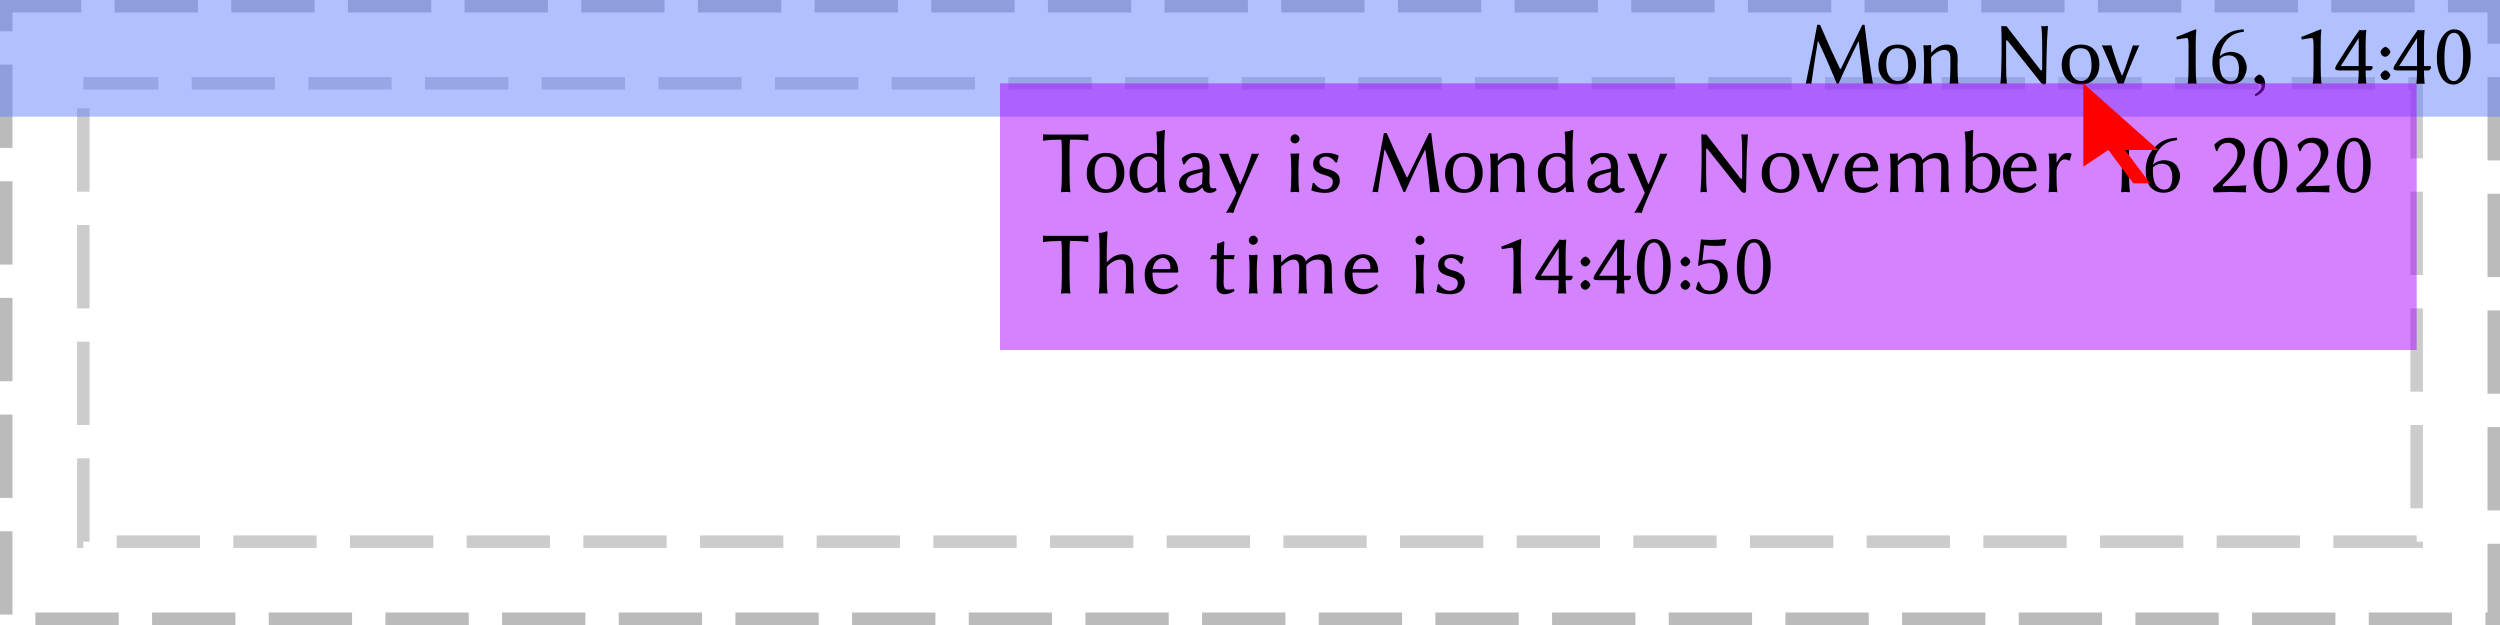
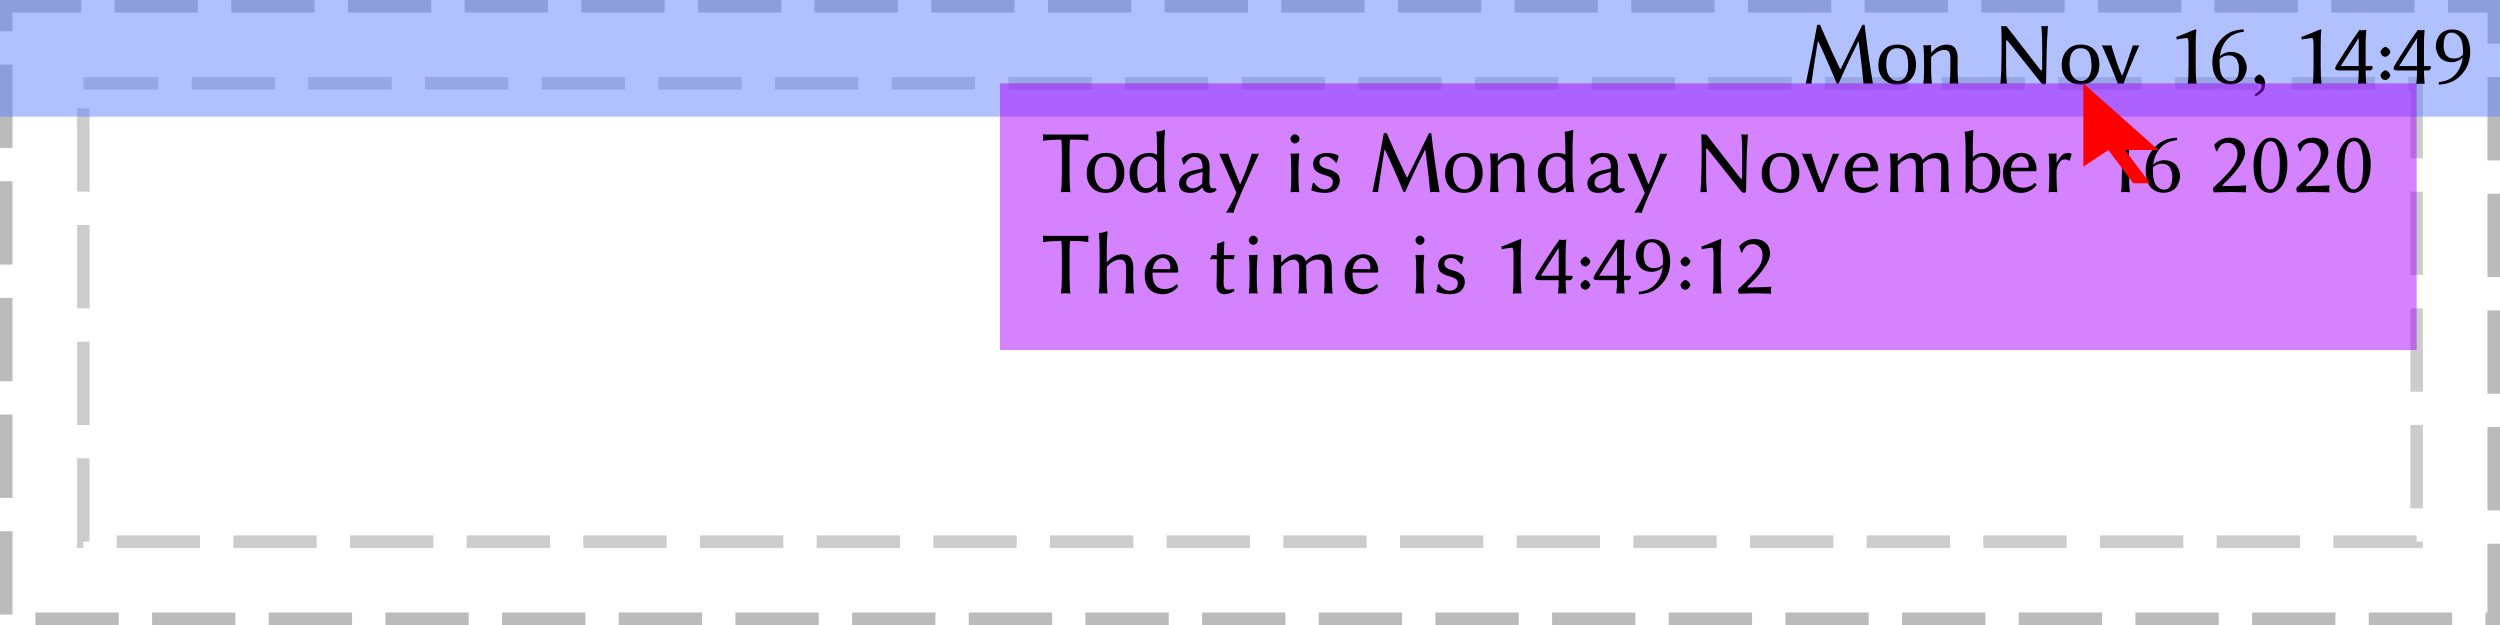
<svg xmlns="http://www.w3.org/2000/svg" xmlns:xlink="http://www.w3.org/1999/xlink" width="300pt" height="75pt" viewBox="0 0 300 75" version="1.1">
  <defs>
    <g>
      <symbol overflow="visible" id="glyph0-0">
        <path style="stroke:none;" d="M 0.531 -6.438 L 0.531 -1.016 L 2.344 -3.719 Z M 0.859 -0.531 L 4.484 -0.531 L 2.672 -3.25 Z M 2.984 -3.719 L 4.797 -1.016 L 4.797 -6.438 Z M 2.672 -4.203 L 4.484 -6.906 L 0.859 -6.906 Z M 0 0 L 0 -7.453 L 5.344 -7.453 L 5.344 0 Z M 0 0 " />
      </symbol>
      <symbol overflow="visible" id="glyph0-1">
        <path style="stroke:none;" d="" />
      </symbol>
      <symbol overflow="visible" id="glyph0-2">
        <path style="stroke:none;" d="M 2.062 -7.062 L 2.406 -7.062 C 3.258 -5.07 4.055 -3.312 4.797 -1.781 L 4.891 -1.766 L 7.484 -7.062 L 7.75 -7.062 C 8.031 -4.664 8.363 -2.301 8.75 0.031 C 8.645 0.008 8.445 0 8.156 0 C 7.914 0 7.738 0.008 7.625 0.031 C 7.508 -1.281 7.316 -2.973 7.047 -5.047 L 7 -5.047 C 6.188 -3.441 5.395 -1.758 4.625 0 L 4.422 0 C 3.648 -1.875 2.906 -3.566 2.188 -5.078 L 2.141 -5.078 C 1.816 -3.109 1.555 -1.406 1.359 0.031 C 1.273 0.008 1.164 0 1.031 0 C 0.875 0 0.758 0.008 0.688 0.031 C 1.258 -2.738 1.719 -5.102 2.062 -7.062 Z M 2.062 -7.062 " />
      </symbol>
      <symbol overflow="visible" id="glyph0-3">
        <path style="stroke:none;" d="M 0.406 -2.188 C 0.406 -2.938 0.613 -3.539 1.031 -4 C 1.445 -4.457 2.004 -4.688 2.703 -4.688 C 3.422 -4.688 3.969 -4.469 4.344 -4.031 C 4.727 -3.602 4.922 -3.02 4.922 -2.281 C 4.922 -1.57 4.719 -0.992 4.312 -0.547 C 3.914 -0.109 3.367 0.109 2.672 0.109 C 1.973 0.109 1.422 -0.109 1.016 -0.547 C 0.609 -0.984 0.406 -1.531 0.406 -2.188 Z M 2.641 -4.25 C 2.328 -4.25 2.066 -4.156 1.859 -3.969 C 1.66 -3.781 1.523 -3.551 1.453 -3.281 C 1.379 -3.008 1.344 -2.707 1.344 -2.375 C 1.344 -2.051 1.379 -1.742 1.453 -1.453 C 1.523 -1.172 1.672 -0.91 1.891 -0.672 C 2.117 -0.43 2.41 -0.312 2.766 -0.312 C 3.117 -0.312 3.41 -0.477 3.641 -0.812 C 3.867 -1.156 3.984 -1.582 3.984 -2.094 C 3.984 -2.812 3.891 -3.348 3.703 -3.703 C 3.516 -4.066 3.16 -4.25 2.641 -4.25 Z M 2.641 -4.25 " />
      </symbol>
      <symbol overflow="visible" id="glyph0-4">
        <path style="stroke:none;" d="M 4.906 -1.922 C 4.906 -1.109 4.938 -0.469 5 0 L 4.984 0.031 C 4.848 0.008 4.676 0 4.469 0 C 4.27 0 4.109 0.008 3.984 0.031 L 3.953 0 C 4.016 -0.477 4.047 -1.117 4.047 -1.922 L 4.047 -2.969 C 4.047 -3.383 3.988 -3.664 3.875 -3.812 C 3.77 -3.969 3.57 -4.047 3.281 -4.047 C 3.062 -4.047 2.812 -3.973 2.531 -3.828 C 2.25 -3.68 1.984 -3.461 1.734 -3.172 L 1.734 -1.922 C 1.734 -1.098 1.766 -0.457 1.828 0 L 1.812 0.031 C 1.688 0.008 1.52 0 1.312 0 C 1.102 0 0.938 0.008 0.812 0.031 L 0.797 0 C 0.859 -0.438 0.891 -1.078 0.891 -1.922 L 0.891 -2.5 C 0.891 -3.488 0.859 -4.18 0.797 -4.578 L 0.812 -4.609 C 1.125 -4.578 1.41 -4.586 1.672 -4.641 C 1.711 -4.641 1.734 -4.602 1.734 -4.531 L 1.734 -3.75 L 1.766 -3.719 C 2.305 -4.363 2.922 -4.688 3.609 -4.688 C 4.078 -4.688 4.41 -4.547 4.609 -4.266 C 4.816 -3.984 4.922 -3.562 4.922 -3 C 4.922 -2.883 4.914 -2.703 4.906 -2.453 C 4.906 -2.211 4.906 -2.035 4.906 -1.922 Z M 4.906 -1.922 " />
      </symbol>
      <symbol overflow="visible" id="glyph0-5">
        <path style="stroke:none;" d="M 1.156 -6.891 L 1.172 -6.922 C 1.223 -6.898 1.375 -6.891 1.625 -6.891 C 1.625 -6.891 1.672 -6.895 1.766 -6.906 L 5.438 -2.172 C 5.719 -1.797 5.883 -1.598 5.938 -1.578 C 5.988 -1.555 6.023 -1.586 6.047 -1.672 C 6.055 -1.723 6.062 -1.801 6.062 -1.906 L 6.062 -4.75 C 6.062 -5.664 6.023 -6.379 5.953 -6.891 L 5.984 -6.922 C 6.109 -6.898 6.227 -6.891 6.344 -6.891 C 6.469 -6.891 6.594 -6.898 6.719 -6.922 L 6.75 -6.891 C 6.707 -6.328 6.672 -5.738 6.641 -5.125 C 6.617 -4.52 6.602 -4.016 6.594 -3.609 C 6.594 -3.211 6.582 -2.645 6.562 -1.906 C 6.551 -1.164 6.539 -0.602 6.531 -0.219 C 6.52 0 6.453 0.109 6.328 0.109 C 6.148 0.109 6 0.02 5.875 -0.156 L 2.141 -4.859 C 2.035 -4.992 1.957 -5.086 1.906 -5.141 C 1.852 -5.203 1.812 -5.223 1.781 -5.203 C 1.75 -5.18 1.734 -5.133 1.734 -5.062 C 1.734 -4.988 1.734 -4.863 1.734 -4.688 L 1.734 -2.141 C 1.734 -1.223 1.766 -0.508 1.828 0 L 1.812 0.031 C 1.688 0.008 1.562 0 1.438 0 C 1.32 0 1.195 0.008 1.062 0.031 L 1.047 0 C 1.129 -0.82 1.176 -1.926 1.188 -3.312 C 1.207 -4.707 1.195 -5.898 1.156 -6.891 Z M 1.156 -6.891 " />
      </symbol>
      <symbol overflow="visible" id="glyph0-6">
        <path style="stroke:none;" d="M 2.156 0.031 C 1.539 -1.57 0.895 -3.117 0.219 -4.609 C 0.332 -4.586 0.535 -4.578 0.828 -4.578 C 1.098 -4.578 1.273 -4.586 1.359 -4.609 C 1.398 -4.492 1.473 -4.254 1.578 -3.891 C 1.691 -3.535 1.773 -3.273 1.828 -3.109 C 1.879 -2.953 1.953 -2.727 2.047 -2.438 C 2.148 -2.156 2.25 -1.895 2.344 -1.656 C 2.438 -1.426 2.531 -1.195 2.625 -0.969 L 2.656 -0.969 C 2.801 -1.27 2.941 -1.625 3.078 -2.031 C 3.223 -2.445 3.379 -2.91 3.547 -3.422 C 3.711 -3.93 3.848 -4.328 3.953 -4.609 C 4.016 -4.586 4.133 -4.578 4.312 -4.578 C 4.508 -4.578 4.645 -4.586 4.719 -4.609 C 3.832 -2.617 3.195 -1.07 2.812 0.031 C 2.75 0.008 2.641 0 2.484 0 C 2.336 0 2.227 0.008 2.156 0.031 Z M 2.156 0.031 " />
      </symbol>
      <symbol overflow="visible" id="glyph0-7">
        <path style="stroke:none;" d="M 3.484 -2.016 C 3.484 -1.223 3.516 -0.551 3.578 0 L 3.547 0.031 C 3.348 0.008 3.18 0 3.047 0 C 3.047 0 2.879 0.008 2.547 0.031 L 2.531 0 C 2.594 -0.457 2.625 -1.129 2.625 -2.016 L 2.625 -4.656 C 2.625 -5.207 2.562 -5.484 2.438 -5.484 C 2.352 -5.484 2.164 -5.457 1.875 -5.406 C 1.582 -5.352 1.363 -5.316 1.219 -5.297 L 1.156 -5.609 C 1.445 -5.703 1.852 -5.859 2.375 -6.078 C 2.906 -6.305 3.273 -6.453 3.484 -6.516 C 3.535 -6.516 3.562 -6.492 3.562 -6.453 C 3.508 -6.055 3.484 -5.477 3.484 -4.719 Z M 3.484 -2.016 " />
      </symbol>
      <symbol overflow="visible" id="glyph0-8">
        <path style="stroke:none;" d="M 1.359 -2.953 C 1.348 -2.879 1.344 -2.75 1.344 -2.562 C 1.344 -2.113 1.383 -1.727 1.469 -1.406 C 1.551 -1.094 1.664 -0.859 1.812 -0.703 C 1.969 -0.555 2.113 -0.445 2.25 -0.375 C 2.395 -0.312 2.551 -0.281 2.719 -0.281 C 3.352 -0.281 3.672 -0.801 3.672 -1.844 C 3.672 -2 3.656 -2.156 3.625 -2.312 C 3.594 -2.469 3.535 -2.633 3.453 -2.812 C 3.379 -2.988 3.254 -3.129 3.078 -3.234 C 2.898 -3.336 2.688 -3.391 2.438 -3.391 C 2 -3.391 1.641 -3.242 1.359 -2.953 Z M 4.266 -6.219 C 3.473 -6.145 2.848 -5.883 2.391 -5.438 C 1.828 -4.883 1.488 -4.16 1.375 -3.266 C 1.5 -3.422 1.688 -3.551 1.938 -3.656 C 2.195 -3.758 2.438 -3.812 2.656 -3.812 C 3.051 -3.812 3.383 -3.738 3.656 -3.594 C 3.938 -3.445 4.141 -3.266 4.266 -3.047 C 4.391 -2.828 4.477 -2.625 4.531 -2.438 C 4.582 -2.258 4.609 -2.086 4.609 -1.922 C 4.609 -1.711 4.57 -1.5 4.5 -1.281 C 4.438 -1.062 4.332 -0.844 4.188 -0.625 C 4.051 -0.414 3.844 -0.242 3.562 -0.109 C 3.289 0.023 2.973 0.094 2.609 0.094 C 2.367 0.094 2.141 0.055 1.922 -0.016 C 1.703 -0.086 1.477 -0.211 1.25 -0.391 C 1.02 -0.578 0.832 -0.859 0.688 -1.234 C 0.551 -1.609 0.484 -2.062 0.484 -2.594 C 0.484 -3.719 0.863 -4.66 1.625 -5.422 C 1.977 -5.785 2.359 -6.051 2.766 -6.219 C 3.18 -6.383 3.672 -6.484 4.234 -6.516 Z M 4.266 -6.219 " />
      </symbol>
      <symbol overflow="visible" id="glyph0-9">
        <path style="stroke:none;" d="M 0.516 -0.469 L 0.516 -0.516 C 0.609 -0.773 0.801 -0.969 1.094 -1.094 L 1.125 -1.094 C 1.582 -0.926 1.812 -0.551 1.812 0.031 C 1.812 0.238 1.785 0.422 1.734 0.578 C 1.68 0.734 1.586 0.875 1.453 1 C 1.328 1.125 1.219 1.211 1.125 1.266 C 1.039 1.328 0.898 1.414 0.703 1.531 C 0.609 1.457 0.562 1.383 0.562 1.312 C 1.125 0.938 1.398 0.602 1.391 0.312 C 1.391 0.125 1.289 0.031 1.094 0.031 C 0.914 -0.008 0.785 -0.062 0.703 -0.125 C 0.617 -0.188 0.555 -0.301 0.516 -0.469 Z M 0.516 -0.469 " />
      </symbol>
      <symbol overflow="visible" id="glyph0-10">
        <path style="stroke:none;" d="M 3.047 -1.578 L 0.859 -1.578 C 0.43 -1.578 0.219 -1.648 0.219 -1.797 C 0.219 -1.91 0.266 -2.047 0.359 -2.203 C 0.641 -2.672 1.082 -3.375 1.688 -4.312 C 2.301 -5.258 2.773 -5.957 3.109 -6.406 L 3.141 -6.453 C 3.273 -6.422 3.398 -6.406 3.516 -6.406 C 3.566 -6.406 3.641 -6.41 3.734 -6.422 C 3.828 -6.441 3.891 -6.453 3.922 -6.453 C 3.941 -6.453 3.953 -6.438 3.953 -6.406 C 3.91 -6.008 3.883 -5.484 3.875 -4.828 L 3.875 -2.109 L 4.562 -2.109 C 4.676 -2.109 4.727 -2.051 4.719 -1.938 C 4.719 -1.875 4.68 -1.797 4.609 -1.703 C 4.547 -1.617 4.484 -1.578 4.422 -1.578 L 3.875 -1.578 C 3.875 -1.141 3.898 -0.613 3.953 0 C 3.953 0.02 3.941 0.031 3.922 0.031 C 3.898 0.031 3.836 0.023 3.734 0.016 C 3.629 0.004 3.547 0 3.484 0 L 2.969 0.031 L 2.969 0 C 3.02 -0.477 3.047 -1.004 3.047 -1.578 Z M 3.047 -5.469 L 0.891 -2.109 L 3.047 -2.109 Z M 3.047 -5.469 " />
      </symbol>
      <symbol overflow="visible" id="glyph0-11">
        <path style="stroke:none;" d="M 0.656 -3.797 L 0.656 -3.844 C 0.75 -4.102 0.941 -4.297 1.234 -4.422 L 1.266 -4.422 C 1.555 -4.305 1.75 -4.113 1.844 -3.844 L 1.844 -3.797 C 1.738 -3.484 1.547 -3.289 1.266 -3.219 L 1.234 -3.219 C 1.055 -3.25 0.926 -3.305 0.844 -3.391 C 0.758 -3.484 0.695 -3.617 0.656 -3.797 Z M 0.656 -0.984 L 0.656 -1.031 C 0.75 -1.301 0.941 -1.492 1.234 -1.609 L 1.266 -1.609 C 1.555 -1.504 1.75 -1.312 1.844 -1.031 L 1.844 -0.984 C 1.738 -0.672 1.547 -0.484 1.266 -0.422 L 1.234 -0.422 C 1.055 -0.453 0.926 -0.508 0.844 -0.594 C 0.758 -0.676 0.695 -0.805 0.656 -0.984 Z M 0.656 -0.984 " />
      </symbol>
      <symbol overflow="visible" id="glyph0-12">
-         <path style="stroke:none;" d="M 2.484 -6.094 C 1.711 -6.094 1.328 -5.082 1.328 -3.062 C 1.328 -2.844 1.332 -2.625 1.344 -2.406 C 1.352 -2.195 1.379 -1.957 1.422 -1.688 C 1.473 -1.426 1.535 -1.195 1.609 -1 C 1.691 -0.812 1.801 -0.648 1.938 -0.516 C 2.082 -0.379 2.25 -0.312 2.438 -0.312 C 2.531 -0.312 2.625 -0.328 2.719 -0.359 C 2.82 -0.398 2.941 -0.5 3.078 -0.656 C 3.211 -0.812 3.316 -1.023 3.391 -1.297 C 3.516 -1.742 3.578 -2.438 3.578 -3.375 C 3.578 -4.051 3.516 -4.609 3.391 -5.047 C 3.273 -5.484 3.129 -5.773 2.953 -5.922 C 2.828 -6.035 2.672 -6.094 2.484 -6.094 Z M 2.438 0.109 C 1.801 0.109 1.305 -0.191 0.953 -0.797 C 0.598 -1.41 0.422 -2.172 0.422 -3.078 C 0.422 -4.086 0.625 -4.91 1.031 -5.547 C 1.445 -6.191 1.93 -6.516 2.484 -6.516 C 2.891 -6.516 3.227 -6.391 3.5 -6.141 C 4.156 -5.535 4.484 -4.586 4.484 -3.297 C 4.484 -2.703 4.414 -2.176 4.281 -1.719 C 4.145 -1.258 3.973 -0.898 3.766 -0.641 C 3.555 -0.391 3.336 -0.203 3.109 -0.078 C 2.879 0.047 2.656 0.109 2.438 0.109 Z M 2.438 0.109 " />
+         <path style="stroke:none;" d="M 3.547 -3.453 C 3.555 -3.516 3.562 -3.645 3.562 -3.844 C 3.562 -4.289 3.52 -4.672 3.438 -4.984 C 3.352 -5.305 3.234 -5.539 3.078 -5.688 C 2.93 -5.844 2.785 -5.953 2.641 -6.016 C 2.504 -6.086 2.352 -6.125 2.188 -6.125 C 1.551 -6.125 1.234 -5.598 1.234 -4.547 C 1.234 -4.391 1.25 -4.234 1.281 -4.078 C 1.312 -3.922 1.363 -3.754 1.438 -3.578 C 1.52 -3.41 1.648 -3.273 1.828 -3.172 C 2.004 -3.066 2.219 -3.016 2.469 -3.016 C 2.906 -3.016 3.266 -3.16 3.547 -3.453 Z M 0.641 -0.188 C 1.43 -0.258 2.055 -0.52 2.516 -0.969 C 3.078 -1.52 3.414 -2.242 3.531 -3.141 C 3.406 -2.984 3.211 -2.848 2.953 -2.734 C 2.703 -2.629 2.469 -2.578 2.25 -2.578 C 1.852 -2.578 1.516 -2.648 1.234 -2.797 C 0.961 -2.941 0.766 -3.125 0.641 -3.344 C 0.516 -3.57 0.426 -3.773 0.375 -3.953 C 0.32 -4.141 0.297 -4.316 0.297 -4.484 C 0.297 -4.691 0.328 -4.906 0.391 -5.125 C 0.461 -5.344 0.566 -5.555 0.703 -5.766 C 0.848 -5.984 1.055 -6.16 1.328 -6.297 C 1.609 -6.43 1.93 -6.5 2.297 -6.5 C 2.535 -6.5 2.766 -6.461 2.984 -6.391 C 3.203 -6.316 3.426 -6.188 3.656 -6 C 3.883 -5.82 4.066 -5.539 4.203 -5.156 C 4.348 -4.781 4.422 -4.332 4.422 -3.812 C 4.422 -2.688 4.039 -1.742 3.281 -0.984 C 2.926 -0.617 2.539 -0.352 2.125 -0.188 C 1.719 -0.02 1.234 0.082 0.672 0.125 Z M 0.641 -0.188 " />
      </symbol>
      <symbol overflow="visible" id="glyph0-13">
        <path style="stroke:none;" d="M 2.422 -4.75 C 2.422 -5.582 2.395 -6.094 2.344 -6.281 C 1.914 -6.281 1.52 -6.27 1.156 -6.25 C 0.801 -6.227 0.551 -6.203 0.406 -6.172 L 0.188 -6.141 L 0.156 -6.188 C 0.176 -6.344 0.176 -6.578 0.156 -6.891 L 0.188 -6.922 C 0.352 -6.898 0.566 -6.891 0.828 -6.891 L 4.938 -6.891 C 5.195 -6.891 5.41 -6.898 5.578 -6.922 L 5.609 -6.891 C 5.586 -6.578 5.586 -6.344 5.609 -6.188 L 5.578 -6.141 C 5.098 -6.242 4.379 -6.289 3.422 -6.281 C 3.367 -6.094 3.344 -5.582 3.344 -4.75 L 3.344 -2.141 C 3.344 -1.223 3.379 -0.508 3.453 0 L 3.422 0.031 C 3.297 0.008 3.113 0 2.875 0 C 2.645 0 2.469 0.008 2.344 0.031 L 2.312 0 C 2.383 -0.477 2.422 -1.191 2.422 -2.141 Z M 2.422 -4.75 " />
      </symbol>
      <symbol overflow="visible" id="glyph0-14">
        <path style="stroke:none;" d="M 3.844 -1.203 L 3.844 -3.641 C 3.707 -3.848 3.566 -4 3.422 -4.094 C 3.273 -4.195 3.082 -4.25 2.844 -4.25 C 2.688 -4.25 2.535 -4.223 2.391 -4.172 C 2.254 -4.117 2.109 -4.031 1.953 -3.906 C 1.805 -3.781 1.688 -3.582 1.594 -3.312 C 1.508 -3.051 1.469 -2.734 1.469 -2.359 C 1.469 -1.723 1.566 -1.242 1.766 -0.922 C 1.961 -0.609 2.219 -0.453 2.531 -0.453 C 3.008 -0.453 3.445 -0.703 3.844 -1.203 Z M 3.844 -0.625 C 3.469 -0.133 3.008 0.109 2.469 0.109 C 1.906 0.109 1.441 -0.117 1.078 -0.578 C 0.723 -1.035 0.547 -1.598 0.547 -2.266 C 0.547 -2.984 0.77 -3.566 1.219 -4.016 C 1.676 -4.461 2.254 -4.688 2.953 -4.688 C 3.273 -4.688 3.57 -4.609 3.844 -4.453 L 3.844 -5.141 C 3.844 -6.16 3.812 -6.848 3.75 -7.203 L 3.781 -7.234 C 4.094 -7.254 4.398 -7.328 4.703 -7.453 C 4.766 -7.453 4.797 -7.414 4.797 -7.344 C 4.734 -6.551 4.703 -5.883 4.703 -5.344 L 4.703 -2.047 C 4.703 -1.328 4.766 -0.645 4.891 0 L 4.859 0.031 C 4.723 0.008 4.566 0 4.391 0 C 4.305 0 4.18 0.008 4.016 0.031 C 3.953 0.031 3.922 0.02 3.922 0 L 3.875 -0.625 Z M 3.844 -0.625 " />
      </symbol>
      <symbol overflow="visible" id="glyph0-15">
        <path style="stroke:none;" d="M 3.312 -2.406 L 2.406 -2.156 C 2.008 -2.051 1.734 -1.91 1.578 -1.734 C 1.422 -1.555 1.344 -1.344 1.344 -1.094 C 1.344 -0.914 1.414 -0.758 1.562 -0.625 C 1.707 -0.5 1.898 -0.438 2.141 -0.438 C 2.422 -0.438 2.742 -0.578 3.109 -0.859 C 3.211 -0.922 3.266 -1.008 3.266 -1.125 Z M 3.312 -0.516 L 3.266 -0.516 C 2.984 -0.266 2.742 -0.098 2.547 -0.016 C 2.348 0.066 2.102 0.109 1.812 0.109 C 1.395 0.109 1.066 0.016 0.828 -0.172 C 0.598 -0.367 0.484 -0.66 0.484 -1.047 C 0.484 -1.41 0.641 -1.727 0.953 -2 C 1.266 -2.27 1.695 -2.469 2.25 -2.594 L 3.25 -2.812 C 3.289 -2.832 3.312 -2.875 3.312 -2.938 C 3.312 -3.164 3.285 -3.363 3.234 -3.531 C 3.191 -3.695 3.133 -3.82 3.062 -3.906 C 3 -3.988 2.914 -4.051 2.812 -4.094 C 2.707 -4.145 2.617 -4.176 2.547 -4.188 C 2.473 -4.195 2.391 -4.203 2.297 -4.203 C 1.891 -4.203 1.5 -3.898 1.125 -3.297 L 0.984 -3.312 L 0.797 -4.016 L 0.828 -4.062 C 1.316 -4.477 1.844 -4.688 2.406 -4.688 C 3.57 -4.688 4.156 -4.109 4.156 -2.953 C 4.156 -2.93 4.148 -2.688 4.141 -2.219 C 4.129 -1.75 4.125 -1.457 4.125 -1.344 C 4.125 -0.895 4.188 -0.617 4.312 -0.516 C 4.363 -0.461 4.469 -0.438 4.625 -0.438 C 4.707 -0.438 4.801 -0.453 4.906 -0.484 L 4.984 -0.219 C 4.773 0 4.492 0.109 4.141 0.109 C 3.941 0.109 3.766 0.055 3.609 -0.047 C 3.461 -0.148 3.363 -0.305 3.312 -0.516 Z M 3.312 -0.516 " />
      </symbol>
      <symbol overflow="visible" id="glyph0-16">
        <path style="stroke:none;" d="M 0.297 -4.609 C 0.398 -4.586 0.586 -4.578 0.859 -4.578 C 1.109 -4.578 1.281 -4.586 1.375 -4.609 C 1.613 -3.879 2.086 -2.656 2.797 -0.938 L 2.828 -0.938 C 3.305 -1.957 3.77 -3.18 4.219 -4.609 C 4.289 -4.586 4.43 -4.578 4.641 -4.578 C 4.879 -4.578 5.031 -4.586 5.094 -4.609 C 4.789 -3.992 4.242 -2.797 3.453 -1.016 C 2.66 0.766 2.176 1.945 2 2.531 C 1.883 2.488 1.711 2.469 1.484 2.469 C 1.359 2.469 1.234 2.488 1.109 2.531 C 1.617 1.664 2.039 0.859 2.375 0.109 C 2.227 -0.273 1.535 -1.848 0.297 -4.609 Z M 0.297 -4.609 " />
      </symbol>
      <symbol overflow="visible" id="glyph0-17">
        <path style="stroke:none;" d="M 1.016 -5.984 C 0.91 -6.098 0.859 -6.227 0.859 -6.375 C 0.859 -6.52 0.91 -6.645 1.016 -6.75 C 1.129 -6.863 1.254 -6.922 1.391 -6.922 C 1.535 -6.922 1.66 -6.863 1.766 -6.75 C 1.879 -6.645 1.938 -6.52 1.938 -6.375 C 1.938 -6.227 1.879 -6.098 1.766 -5.984 C 1.66 -5.879 1.535 -5.828 1.391 -5.828 C 1.254 -5.828 1.129 -5.879 1.016 -5.984 Z M 0.953 -2.5 C 0.953 -3.445 0.922 -4.141 0.859 -4.578 L 0.891 -4.609 C 1.191 -4.586 1.5 -4.594 1.812 -4.625 C 1.852 -4.625 1.879 -4.617 1.891 -4.609 C 1.898 -4.598 1.906 -4.566 1.906 -4.516 C 1.844 -3.91 1.812 -3.297 1.812 -2.672 L 1.812 -1.922 C 1.812 -1.148 1.844 -0.508 1.906 0 L 1.891 0.031 C 1.754 0.008 1.582 0 1.375 0 C 1.176 0 1.016 0.008 0.891 0.031 L 0.859 0 C 0.922 -0.477 0.953 -1.117 0.953 -1.922 Z M 0.953 -2.5 " />
      </symbol>
      <symbol overflow="visible" id="glyph0-18">
        <path style="stroke:none;" d="M 0.531 -1.078 L 0.688 -1.094 C 1.062 -0.582 1.484 -0.32 1.953 -0.312 C 2.242 -0.312 2.477 -0.391 2.656 -0.547 C 2.844 -0.711 2.938 -0.93 2.938 -1.203 C 2.938 -1.441 2.848 -1.617 2.672 -1.734 C 2.492 -1.859 2.223 -1.969 1.859 -2.062 C 1.453 -2.176 1.133 -2.328 0.906 -2.516 C 0.688 -2.711 0.578 -3 0.578 -3.375 C 0.578 -3.789 0.734 -4.113 1.047 -4.344 C 1.367 -4.57 1.75 -4.688 2.188 -4.688 C 2.738 -4.688 3.219 -4.578 3.625 -4.359 L 3.641 -4.328 L 3.438 -3.547 L 3.281 -3.531 C 3.145 -3.688 3.047 -3.797 2.984 -3.859 C 2.922 -3.93 2.805 -4.016 2.641 -4.109 C 2.484 -4.203 2.316 -4.25 2.141 -4.25 C 1.91 -4.25 1.719 -4.191 1.562 -4.078 C 1.406 -3.961 1.328 -3.797 1.328 -3.578 C 1.328 -3.18 1.66 -2.906 2.328 -2.75 C 2.766 -2.645 3.113 -2.484 3.375 -2.266 C 3.645 -2.055 3.781 -1.754 3.781 -1.359 C 3.781 -1.191 3.75 -1.031 3.688 -0.875 C 3.633 -0.719 3.547 -0.562 3.422 -0.406 C 3.305 -0.25 3.117 -0.125 2.859 -0.031 C 2.609 0.062 2.312 0.109 1.969 0.109 C 1.438 0.109 0.898 0.008 0.359 -0.188 Z M 0.531 -1.078 " />
      </symbol>
      <symbol overflow="visible" id="glyph0-19">
        <path style="stroke:none;" d="M 1.328 -2.906 L 3.297 -2.906 C 3.398 -2.906 3.453 -2.957 3.453 -3.062 C 3.453 -3.438 3.359 -3.727 3.172 -3.938 C 2.992 -4.145 2.785 -4.25 2.547 -4.25 C 2.316 -4.25 2.078 -4.145 1.828 -3.938 C 1.578 -3.738 1.41 -3.395 1.328 -2.906 Z M 4.188 -1.109 L 4.391 -0.844 C 4.191 -0.562 3.926 -0.332 3.594 -0.156 C 3.27 0.02 2.914 0.109 2.531 0.109 C 1.789 0.109 1.227 -0.125 0.844 -0.594 C 0.52 -0.977 0.359 -1.523 0.359 -2.234 C 0.359 -2.973 0.578 -3.566 1.016 -4.016 C 1.453 -4.461 1.961 -4.688 2.547 -4.688 C 3.18 -4.688 3.645 -4.484 3.938 -4.078 C 4.238 -3.672 4.391 -3.203 4.391 -2.672 C 4.391 -2.547 4.328 -2.484 4.203 -2.484 L 1.297 -2.484 C 1.297 -1.848 1.383 -1.395 1.562 -1.125 C 1.812 -0.719 2.195 -0.516 2.719 -0.516 C 3.332 -0.516 3.82 -0.711 4.188 -1.109 Z M 4.188 -1.109 " />
      </symbol>
      <symbol overflow="visible" id="glyph0-20">
        <path style="stroke:none;" d="M 1.734 -3.75 L 1.766 -3.719 C 2.367 -4.363 2.961 -4.688 3.547 -4.688 C 3.848 -4.688 4.098 -4.609 4.297 -4.453 C 4.504 -4.297 4.633 -4.094 4.688 -3.844 C 5.219 -4.406 5.816 -4.688 6.484 -4.688 C 7.016 -4.688 7.367 -4.539 7.547 -4.25 C 7.723 -3.957 7.812 -3.535 7.812 -2.984 L 7.812 -1.922 C 7.812 -1.098 7.844 -0.457 7.906 0 L 7.891 0.031 C 7.754 0.008 7.582 0 7.375 0 C 7.176 0 7.016 0.008 6.891 0.031 L 6.859 0 C 6.922 -0.438 6.953 -1.078 6.953 -1.922 L 6.953 -3.094 C 6.953 -3.438 6.883 -3.68 6.75 -3.828 C 6.613 -3.973 6.398 -4.047 6.109 -4.047 C 5.578 -4.047 5.125 -3.832 4.75 -3.406 C 4.75 -3.312 4.75 -3.176 4.75 -3 L 4.75 -1.922 C 4.75 -1.098 4.785 -0.457 4.859 0 L 4.828 0.031 C 4.703 0.008 4.535 0 4.328 0 C 4.117 0 3.953 0.008 3.828 0.031 L 3.812 0 C 3.875 -0.438 3.906 -1.078 3.906 -1.922 L 3.906 -3.094 C 3.906 -3.727 3.672 -4.047 3.203 -4.047 C 3.004 -4.047 2.77 -3.969 2.5 -3.812 C 2.227 -3.656 1.973 -3.453 1.734 -3.203 L 1.734 -1.922 C 1.734 -1.098 1.766 -0.457 1.828 0 L 1.797 0.031 C 1.672 0.008 1.504 0 1.297 0 C 1.086 0 0.922 0.008 0.797 0.031 L 0.781 0 C 0.844 -0.438 0.875 -1.078 0.875 -1.922 L 0.875 -2.5 C 0.875 -3.488 0.844 -4.18 0.781 -4.578 L 0.797 -4.609 C 1.109 -4.578 1.395 -4.586 1.656 -4.641 C 1.695 -4.641 1.723 -4.602 1.734 -4.531 Z M 1.734 -3.75 " />
      </symbol>
      <symbol overflow="visible" id="glyph0-21">
        <path style="stroke:none;" d="M 1.734 -0.859 C 1.848 -0.723 1.992 -0.598 2.172 -0.484 C 2.348 -0.367 2.516 -0.312 2.672 -0.312 C 3.16 -0.312 3.516 -0.484 3.734 -0.828 C 3.961 -1.18 4.078 -1.703 4.078 -2.391 C 4.078 -3.016 3.957 -3.477 3.719 -3.781 C 3.488 -4.094 3.195 -4.25 2.844 -4.25 C 2.645 -4.25 2.461 -4.203 2.297 -4.109 C 2.141 -4.016 1.953 -3.852 1.734 -3.625 Z M 1.734 -5.344 L 1.734 -4.156 C 2.055 -4.508 2.5 -4.688 3.062 -4.688 C 3.594 -4.688 4.051 -4.473 4.438 -4.047 C 4.832 -3.629 5.031 -3.102 5.031 -2.469 C 5.031 -1.633 4.797 -0.992 4.328 -0.547 C 3.867 -0.109 3.336 0.109 2.734 0.109 C 2.297 0.109 1.875 -0.066 1.469 -0.422 C 1.352 -0.203 1.238 -0.023 1.125 0.109 C 0.977 0.109 0.879 0.078 0.828 0.016 C 0.859 -0.16 0.875 -0.426 0.875 -0.781 L 0.875 -5.141 C 0.875 -6.035 0.832 -6.723 0.75 -7.203 L 0.766 -7.234 C 1.086 -7.254 1.398 -7.328 1.703 -7.453 C 1.766 -7.453 1.797 -7.414 1.797 -7.344 C 1.754 -6.789 1.734 -6.125 1.734 -5.344 Z M 1.734 -5.344 " />
      </symbol>
      <symbol overflow="visible" id="glyph0-22">
        <path style="stroke:none;" d="M 1.781 -3.562 L 1.812 -3.547 C 2.062 -3.973 2.281 -4.27 2.469 -4.438 C 2.656 -4.602 2.891 -4.688 3.172 -4.688 C 3.254 -4.688 3.379 -4.66 3.547 -4.609 L 3.594 -4.562 L 3.375 -3.781 L 3.297 -3.75 C 3.191 -3.852 3.004 -3.906 2.734 -3.906 C 2.504 -3.906 2.305 -3.781 2.141 -3.531 C 1.898 -3.164 1.781 -2.812 1.781 -2.469 L 1.781 -1.922 C 1.781 -1.129 1.812 -0.488 1.875 0 L 1.859 0.031 C 1.723 0.008 1.551 0 1.344 0 C 1.145 0 0.984 0.008 0.859 0.031 L 0.828 0 C 0.891 -0.438 0.922 -1.078 0.922 -1.922 L 0.922 -2.5 C 0.922 -3.488 0.891 -4.18 0.828 -4.578 L 0.859 -4.609 C 1.172 -4.578 1.457 -4.586 1.719 -4.641 C 1.758 -4.641 1.781 -4.602 1.781 -4.531 Z M 1.781 -3.562 " />
      </symbol>
      <symbol overflow="visible" id="glyph0-23">
        <path style="stroke:none;" d="M 2.375 -5.906 C 2.031 -5.906 1.754 -5.82 1.547 -5.656 C 1.484 -5.602 1.426 -5.539 1.375 -5.469 C 1.32 -5.406 1.285 -5.359 1.266 -5.328 C 1.242 -5.297 1.207 -5.223 1.156 -5.109 C 1.113 -4.992 1.086 -4.922 1.078 -4.891 L 0.938 -4.906 L 0.703 -5.641 C 0.867 -5.859 1.109 -6.055 1.422 -6.234 C 1.734 -6.422 2.109 -6.516 2.547 -6.516 C 3.129 -6.516 3.582 -6.352 3.906 -6.031 C 4.238 -5.719 4.406 -5.301 4.406 -4.781 C 4.406 -4.27 4.148 -3.664 3.641 -2.969 C 3.422 -2.664 3.195 -2.383 2.969 -2.125 C 2.75 -1.875 2.578 -1.688 2.453 -1.562 C 2.328 -1.438 2.145 -1.258 1.906 -1.031 C 1.781 -0.914 1.719 -0.82 1.719 -0.75 C 1.719 -0.727 1.723 -0.707 1.734 -0.688 C 1.93 -0.707 2.223 -0.719 2.609 -0.719 C 3.266 -0.719 3.914 -0.742 4.562 -0.797 C 4.531 -0.66 4.508 -0.492 4.5 -0.297 C 4.5 -0.211 4.516 -0.098 4.547 0.047 C 3.691 0.016 3.07 0 2.688 0 C 2.656 0 1.984 0.016 0.672 0.047 C 0.598 -0.066 0.562 -0.203 0.562 -0.359 C 0.562 -0.41 0.566 -0.457 0.578 -0.5 C 0.586 -0.508 0.707 -0.625 0.938 -0.844 C 1.176 -1.062 1.359 -1.234 1.484 -1.359 C 1.609 -1.484 1.781 -1.66 2 -1.891 C 2.227 -2.117 2.43 -2.344 2.609 -2.562 C 2.785 -2.781 2.945 -2.992 3.094 -3.203 C 3.363 -3.609 3.5 -4.086 3.5 -4.641 C 3.5 -5.004 3.383 -5.305 3.156 -5.547 C 2.926 -5.785 2.664 -5.906 2.375 -5.906 Z M 2.375 -5.906 " />
      </symbol>
      <symbol overflow="visible" id="glyph0-24">
+         <path style="stroke:none;" d="M 2.484 -6.094 C 1.711 -6.094 1.328 -5.082 1.328 -3.062 C 1.328 -2.844 1.332 -2.625 1.344 -2.406 C 1.352 -2.195 1.379 -1.957 1.422 -1.688 C 1.473 -1.426 1.535 -1.195 1.609 -1 C 1.691 -0.812 1.801 -0.648 1.938 -0.516 C 2.082 -0.379 2.25 -0.312 2.438 -0.312 C 2.531 -0.312 2.625 -0.328 2.719 -0.359 C 2.82 -0.398 2.941 -0.5 3.078 -0.656 C 3.211 -0.812 3.316 -1.023 3.391 -1.297 C 3.516 -1.742 3.578 -2.438 3.578 -3.375 C 3.578 -4.051 3.516 -4.609 3.391 -5.047 C 3.273 -5.484 3.129 -5.773 2.953 -5.922 C 2.828 -6.035 2.672 -6.094 2.484 -6.094 Z M 2.438 0.109 C 1.801 0.109 1.305 -0.191 0.953 -0.797 C 0.598 -1.41 0.422 -2.172 0.422 -3.078 C 0.422 -4.086 0.625 -4.91 1.031 -5.547 C 1.445 -6.191 1.93 -6.516 2.484 -6.516 C 2.891 -6.516 3.227 -6.391 3.5 -6.141 C 4.156 -5.535 4.484 -4.586 4.484 -3.297 C 4.484 -2.703 4.414 -2.176 4.281 -1.719 C 4.145 -1.258 3.973 -0.898 3.766 -0.641 C 3.555 -0.391 3.336 -0.203 3.109 -0.078 C 2.879 0.047 2.656 0.109 2.438 0.109 Z M 2.438 0.109 " />
+       </symbol>
+       <symbol overflow="visible" id="glyph0-25">
        <path style="stroke:none;" d="M 1.812 -3.75 L 1.828 -3.719 C 2.379 -4.363 3 -4.688 3.688 -4.688 C 4.156 -4.688 4.488 -4.547 4.688 -4.266 C 4.895 -3.984 5 -3.562 5 -3 C 5 -2.883 4.992 -2.703 4.984 -2.453 C 4.984 -2.211 4.984 -2.035 4.984 -1.922 C 4.984 -1.098 5.016 -0.457 5.078 0 L 5.062 0.031 C 4.926 0.008 4.754 0 4.547 0 C 4.348 0 4.18 0.008 4.047 0.031 L 4.031 0 C 4.094 -0.438 4.125 -1.078 4.125 -1.922 L 4.125 -2.969 C 4.125 -3.383 4.066 -3.664 3.953 -3.812 C 3.836 -3.969 3.641 -4.047 3.359 -4.047 C 3.148 -4.047 2.898 -3.973 2.609 -3.828 C 2.328 -3.68 2.062 -3.461 1.812 -3.172 L 1.812 -1.922 C 1.812 -1.129 1.844 -0.488 1.906 0 L 1.891 0.031 C 1.754 0.008 1.582 0 1.375 0 C 1.176 0 1.016 0.008 0.891 0.031 L 0.859 0 C 0.922 -0.457 0.953 -1.098 0.953 -1.922 L 0.953 -5.125 C 0.953 -6.156 0.922 -6.848 0.859 -7.203 L 0.891 -7.234 C 1.203 -7.254 1.508 -7.328 1.812 -7.453 C 1.875 -7.453 1.906 -7.414 1.906 -7.344 C 1.844 -6.52 1.812 -5.852 1.812 -5.344 Z M 1.812 -3.75 " />
      </symbol>
-       <symbol overflow="visible" id="glyph0-25">
+       <symbol overflow="visible" id="glyph0-26">
        <path style="stroke:none;" d="M 1.016 -4.578 C 1.016 -4.992 1.031 -5.453 1.062 -5.953 L 1.078 -5.984 C 1.18 -5.992 1.27 -6.008 1.344 -6.031 C 1.426 -6.062 1.516 -6.098 1.609 -6.141 C 1.703 -6.191 1.773 -6.227 1.828 -6.25 C 1.891 -6.25 1.922 -6.211 1.922 -6.141 C 1.891 -5.68 1.867 -5.16 1.859 -4.578 L 2.375 -4.578 C 2.508 -4.578 2.754 -4.582 3.109 -4.594 L 3.172 -4.516 C 3.109 -4.379 3.066 -4.234 3.047 -4.078 C 2.898 -4.098 2.641 -4.109 2.266 -4.109 L 1.859 -4.109 L 1.859 -2.766 C 1.859 -2.516 1.852 -2.234 1.844 -1.922 C 1.832 -1.617 1.828 -1.426 1.828 -1.344 C 1.828 -0.789 1.945 -0.5 2.188 -0.469 C 2.457 -0.426 2.738 -0.453 3.031 -0.547 L 3.156 -0.281 C 2.738 -0.02 2.328 0.109 1.922 0.109 C 1.66 0.109 1.438 0.02 1.25 -0.156 C 1.07 -0.332 0.984 -0.586 0.984 -0.922 C 0.984 -0.992 0.988 -1.238 1 -1.656 C 1.008 -2.07 1.016 -2.398 1.016 -2.641 L 1.016 -4.109 C 0.68 -4.109 0.426 -4.098 0.25 -4.078 L 0.203 -4.156 C 0.305 -4.312 0.383 -4.457 0.438 -4.594 C 0.539 -4.582 0.734 -4.578 1.016 -4.578 Z M 1.016 -4.578 " />
-       </symbol>
-       <symbol overflow="visible" id="glyph0-26">
-         <path style="stroke:none;" d="M 2.156 0.109 C 1.539 0.109 1.004 -0.086 0.547 -0.484 L 0.5 -0.516 L 0.734 -1.375 L 0.891 -1.391 C 0.91 -1.348 0.945 -1.27 1 -1.156 C 1.062 -1.039 1.102 -0.969 1.125 -0.938 C 1.145 -0.906 1.18 -0.848 1.234 -0.766 C 1.297 -0.691 1.336 -0.641 1.359 -0.609 C 1.391 -0.586 1.438 -0.551 1.5 -0.5 C 1.562 -0.445 1.625 -0.41 1.688 -0.391 C 1.75 -0.379 1.82 -0.363 1.906 -0.344 C 1.988 -0.32 2.078 -0.312 2.172 -0.312 C 2.535 -0.312 2.828 -0.457 3.047 -0.75 C 3.273 -1.039 3.391 -1.426 3.391 -1.906 C 3.391 -2.469 3.273 -2.895 3.047 -3.188 C 2.816 -3.477 2.523 -3.625 2.172 -3.625 C 1.836 -3.625 1.395 -3.516 0.844 -3.297 L 0.766 -3.328 L 1.109 -6.469 C 1.586 -6.426 1.992 -6.406 2.328 -6.406 C 2.91 -6.406 3.492 -6.441 4.078 -6.516 L 4.156 -6.484 L 3.984 -5.75 C 3.629 -5.707 3.254 -5.688 2.859 -5.688 C 2.43 -5.688 1.977 -5.719 1.5 -5.781 L 1.281 -3.891 C 1.57 -4.004 1.957 -4.055 2.438 -4.047 C 3.02 -4.047 3.477 -3.852 3.812 -3.469 C 4.156 -3.094 4.328 -2.633 4.328 -2.094 C 4.328 -1.457 4.125 -0.93 3.719 -0.516 C 3.312 -0.098 2.789 0.109 2.156 0.109 Z M 2.156 0.109 " />
      </symbol>
    </g>
  </defs>
  <g id="surface4">
    <path style="fill:none;stroke-width:1.5;stroke-linecap:butt;stroke-linejoin:miter;stroke:rgb(0%,0%,0%);stroke-opacity:0.267;stroke-dasharray:10,4;stroke-dashoffset:1;stroke-miterlimit:10;" d="M 0.75 0.75 L 299.25 0.75 L 299.25 74.25 L 0.75 74.25 Z M 0.75 0.75 " />
    <path style="fill:none;stroke-width:1.5;stroke-linecap:butt;stroke-linejoin:miter;stroke:rgb(0%,0%,0%);stroke-opacity:0.2;stroke-dasharray:10,4;stroke-dashoffset:1;stroke-miterlimit:10;" d="M 10 10 L 290 10 L 290 65 L 10 65 Z M 10 10 " />
    <path style=" stroke:none;fill-rule:nonzero;fill:rgb(38.039%,50.588%,100%);fill-opacity:0.49;" d="M 0 0 L 300 0 L 300 14 L 0 14 Z M 0 0 " />
    <g style="fill:rgb(0%,0%,0%);fill-opacity:1;">
      <use xlink:href="#glyph0-1" x="213" y="10.037" />
      <use xlink:href="#glyph0-2" x="216" y="10.037" />
      <use xlink:href="#glyph0-3" x="225" y="10.037" />
      <use xlink:href="#glyph0-4" x="230" y="10.037" />
      <use xlink:href="#glyph0-1" x="236" y="10.037" />
      <use xlink:href="#glyph0-5" x="239" y="10.037" />
      <use xlink:href="#glyph0-3" x="247" y="10.037" />
      <use xlink:href="#glyph0-6" x="252" y="10.037" />
      <use xlink:href="#glyph0-1" x="257" y="10.037" />
      <use xlink:href="#glyph0-7" x="260" y="10.037" />
      <use xlink:href="#glyph0-8" x="265" y="10.037" />
      <use xlink:href="#glyph0-9" x="270" y="10.037" />
      <use xlink:href="#glyph0-1" x="272" y="10.037" />
      <use xlink:href="#glyph0-7" x="275" y="10.037" />
      <use xlink:href="#glyph0-10" x="280" y="10.037" />
      <use xlink:href="#glyph0-11" x="285" y="10.037" />
      <use xlink:href="#glyph0-10" x="287" y="10.037" />
      <use xlink:href="#glyph0-12" x="292" y="10.037" />
      <use xlink:href="#glyph0-1" x="297" y="10.037" />
    </g>
    <path style=" stroke:none;fill-rule:nonzero;fill:rgb(66.667%,0%,100%);fill-opacity:0.49;" d="M 120 10 L 290 10 L 290 42 L 120 42 Z M 120 10 " />
    <g style="fill:rgb(0%,0%,0%);fill-opacity:1;">
      <use xlink:href="#glyph0-13" x="125" y="23.037" />
      <use xlink:href="#glyph0-3" x="130" y="23.037" />
      <use xlink:href="#glyph0-14" x="135" y="23.037" />
      <use xlink:href="#glyph0-15" x="141" y="23.037" />
      <use xlink:href="#glyph0-16" x="146" y="23.037" />
      <use xlink:href="#glyph0-1" x="151" y="23.037" />
      <use xlink:href="#glyph0-17" x="154" y="23.037" />
      <use xlink:href="#glyph0-18" x="157" y="23.037" />
      <use xlink:href="#glyph0-1" x="161" y="23.037" />
      <use xlink:href="#glyph0-2" x="164" y="23.037" />
      <use xlink:href="#glyph0-3" x="173" y="23.037" />
      <use xlink:href="#glyph0-4" x="178" y="23.037" />
      <use xlink:href="#glyph0-14" x="184" y="23.037" />
      <use xlink:href="#glyph0-15" x="190" y="23.037" />
      <use xlink:href="#glyph0-16" x="195" y="23.037" />
      <use xlink:href="#glyph0-1" x="200" y="23.037" />
      <use xlink:href="#glyph0-5" x="203" y="23.037" />
      <use xlink:href="#glyph0-3" x="211" y="23.037" />
      <use xlink:href="#glyph0-6" x="216" y="23.037" />
      <use xlink:href="#glyph0-19" x="221" y="23.037" />
      <use xlink:href="#glyph0-20" x="226" y="23.037" />
      <use xlink:href="#glyph0-21" x="235" y="23.037" />
      <use xlink:href="#glyph0-19" x="240" y="23.037" />
      <use xlink:href="#glyph0-22" x="245" y="23.037" />
      <use xlink:href="#glyph0-1" x="249" y="23.037" />
      <use xlink:href="#glyph0-7" x="252" y="23.037" />
      <use xlink:href="#glyph0-8" x="257" y="23.037" />
      <use xlink:href="#glyph0-1" x="262" y="23.037" />
      <use xlink:href="#glyph0-23" x="265" y="23.037" />
-       <use xlink:href="#glyph0-12" x="270" y="23.037" />
+       <use xlink:href="#glyph0-24" x="270" y="23.037" />
      <use xlink:href="#glyph0-23" x="275" y="23.037" />
-       <use xlink:href="#glyph0-12" x="280" y="23.037" />
+       <use xlink:href="#glyph0-24" x="280" y="23.037" />
    </g>
    <g style="fill:rgb(0%,0%,0%);fill-opacity:1;">
      <use xlink:href="#glyph0-13" x="125" y="35.199" />
-       <use xlink:href="#glyph0-24" x="131" y="35.199" />
+       <use xlink:href="#glyph0-25" x="131" y="35.199" />
      <use xlink:href="#glyph0-19" x="137" y="35.199" />
      <use xlink:href="#glyph0-1" x="142" y="35.199" />
-       <use xlink:href="#glyph0-25" x="145" y="35.199" />
+       <use xlink:href="#glyph0-26" x="145" y="35.199" />
      <use xlink:href="#glyph0-17" x="149" y="35.199" />
      <use xlink:href="#glyph0-20" x="152" y="35.199" />
      <use xlink:href="#glyph0-19" x="161" y="35.199" />
      <use xlink:href="#glyph0-1" x="166" y="35.199" />
      <use xlink:href="#glyph0-17" x="169" y="35.199" />
      <use xlink:href="#glyph0-18" x="172" y="35.199" />
      <use xlink:href="#glyph0-1" x="176" y="35.199" />
      <use xlink:href="#glyph0-7" x="179" y="35.199" />
      <use xlink:href="#glyph0-10" x="184" y="35.199" />
      <use xlink:href="#glyph0-11" x="189" y="35.199" />
      <use xlink:href="#glyph0-10" x="191" y="35.199" />
      <use xlink:href="#glyph0-12" x="196" y="35.199" />
      <use xlink:href="#glyph0-11" x="201" y="35.199" />
-       <use xlink:href="#glyph0-26" x="203" y="35.199" />
-       <use xlink:href="#glyph0-12" x="208" y="35.199" />
+       <use xlink:href="#glyph0-7" x="203" y="35.199" />
+       <use xlink:href="#glyph0-23" x="208" y="35.199" />
    </g>
    <path style=" stroke:none;fill-rule:nonzero;fill:rgb(100%,0%,0%);fill-opacity:1;" d="M 250 10 L 250 20 L 253 18 L 256 22 L 258 22 L 255 18 L 259 18 Z M 250 10 " />
  </g>
</svg>
